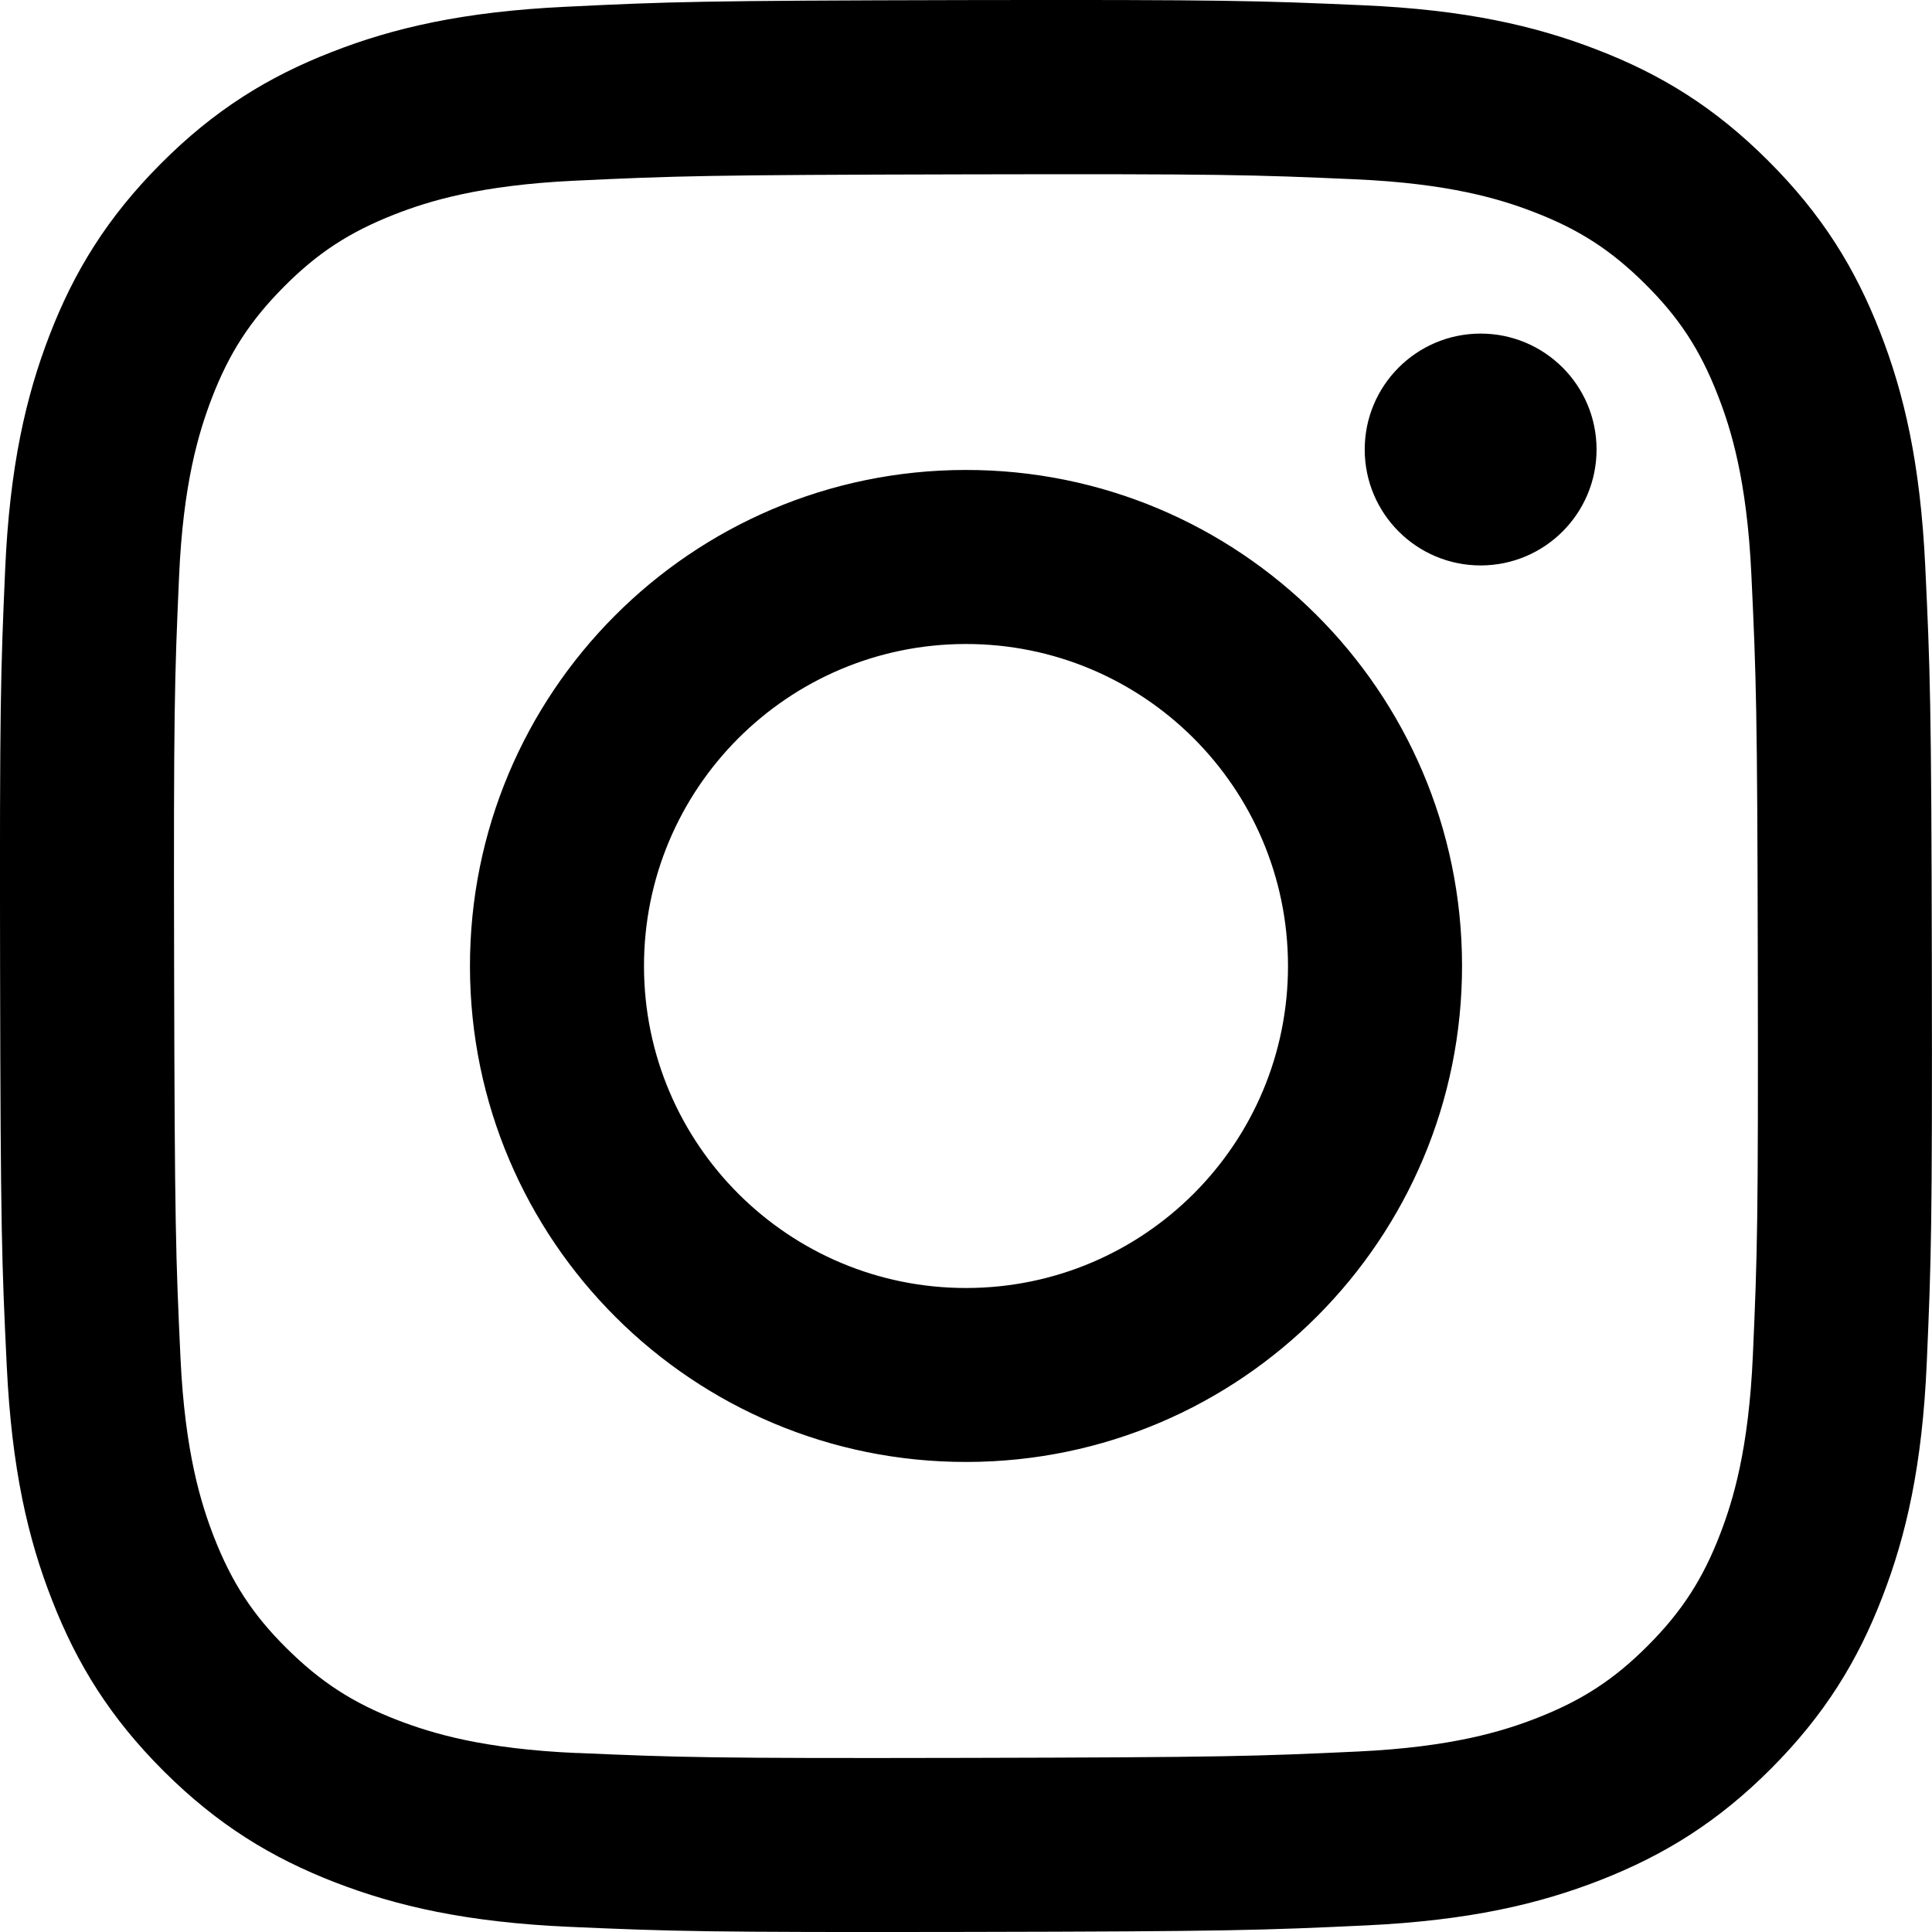
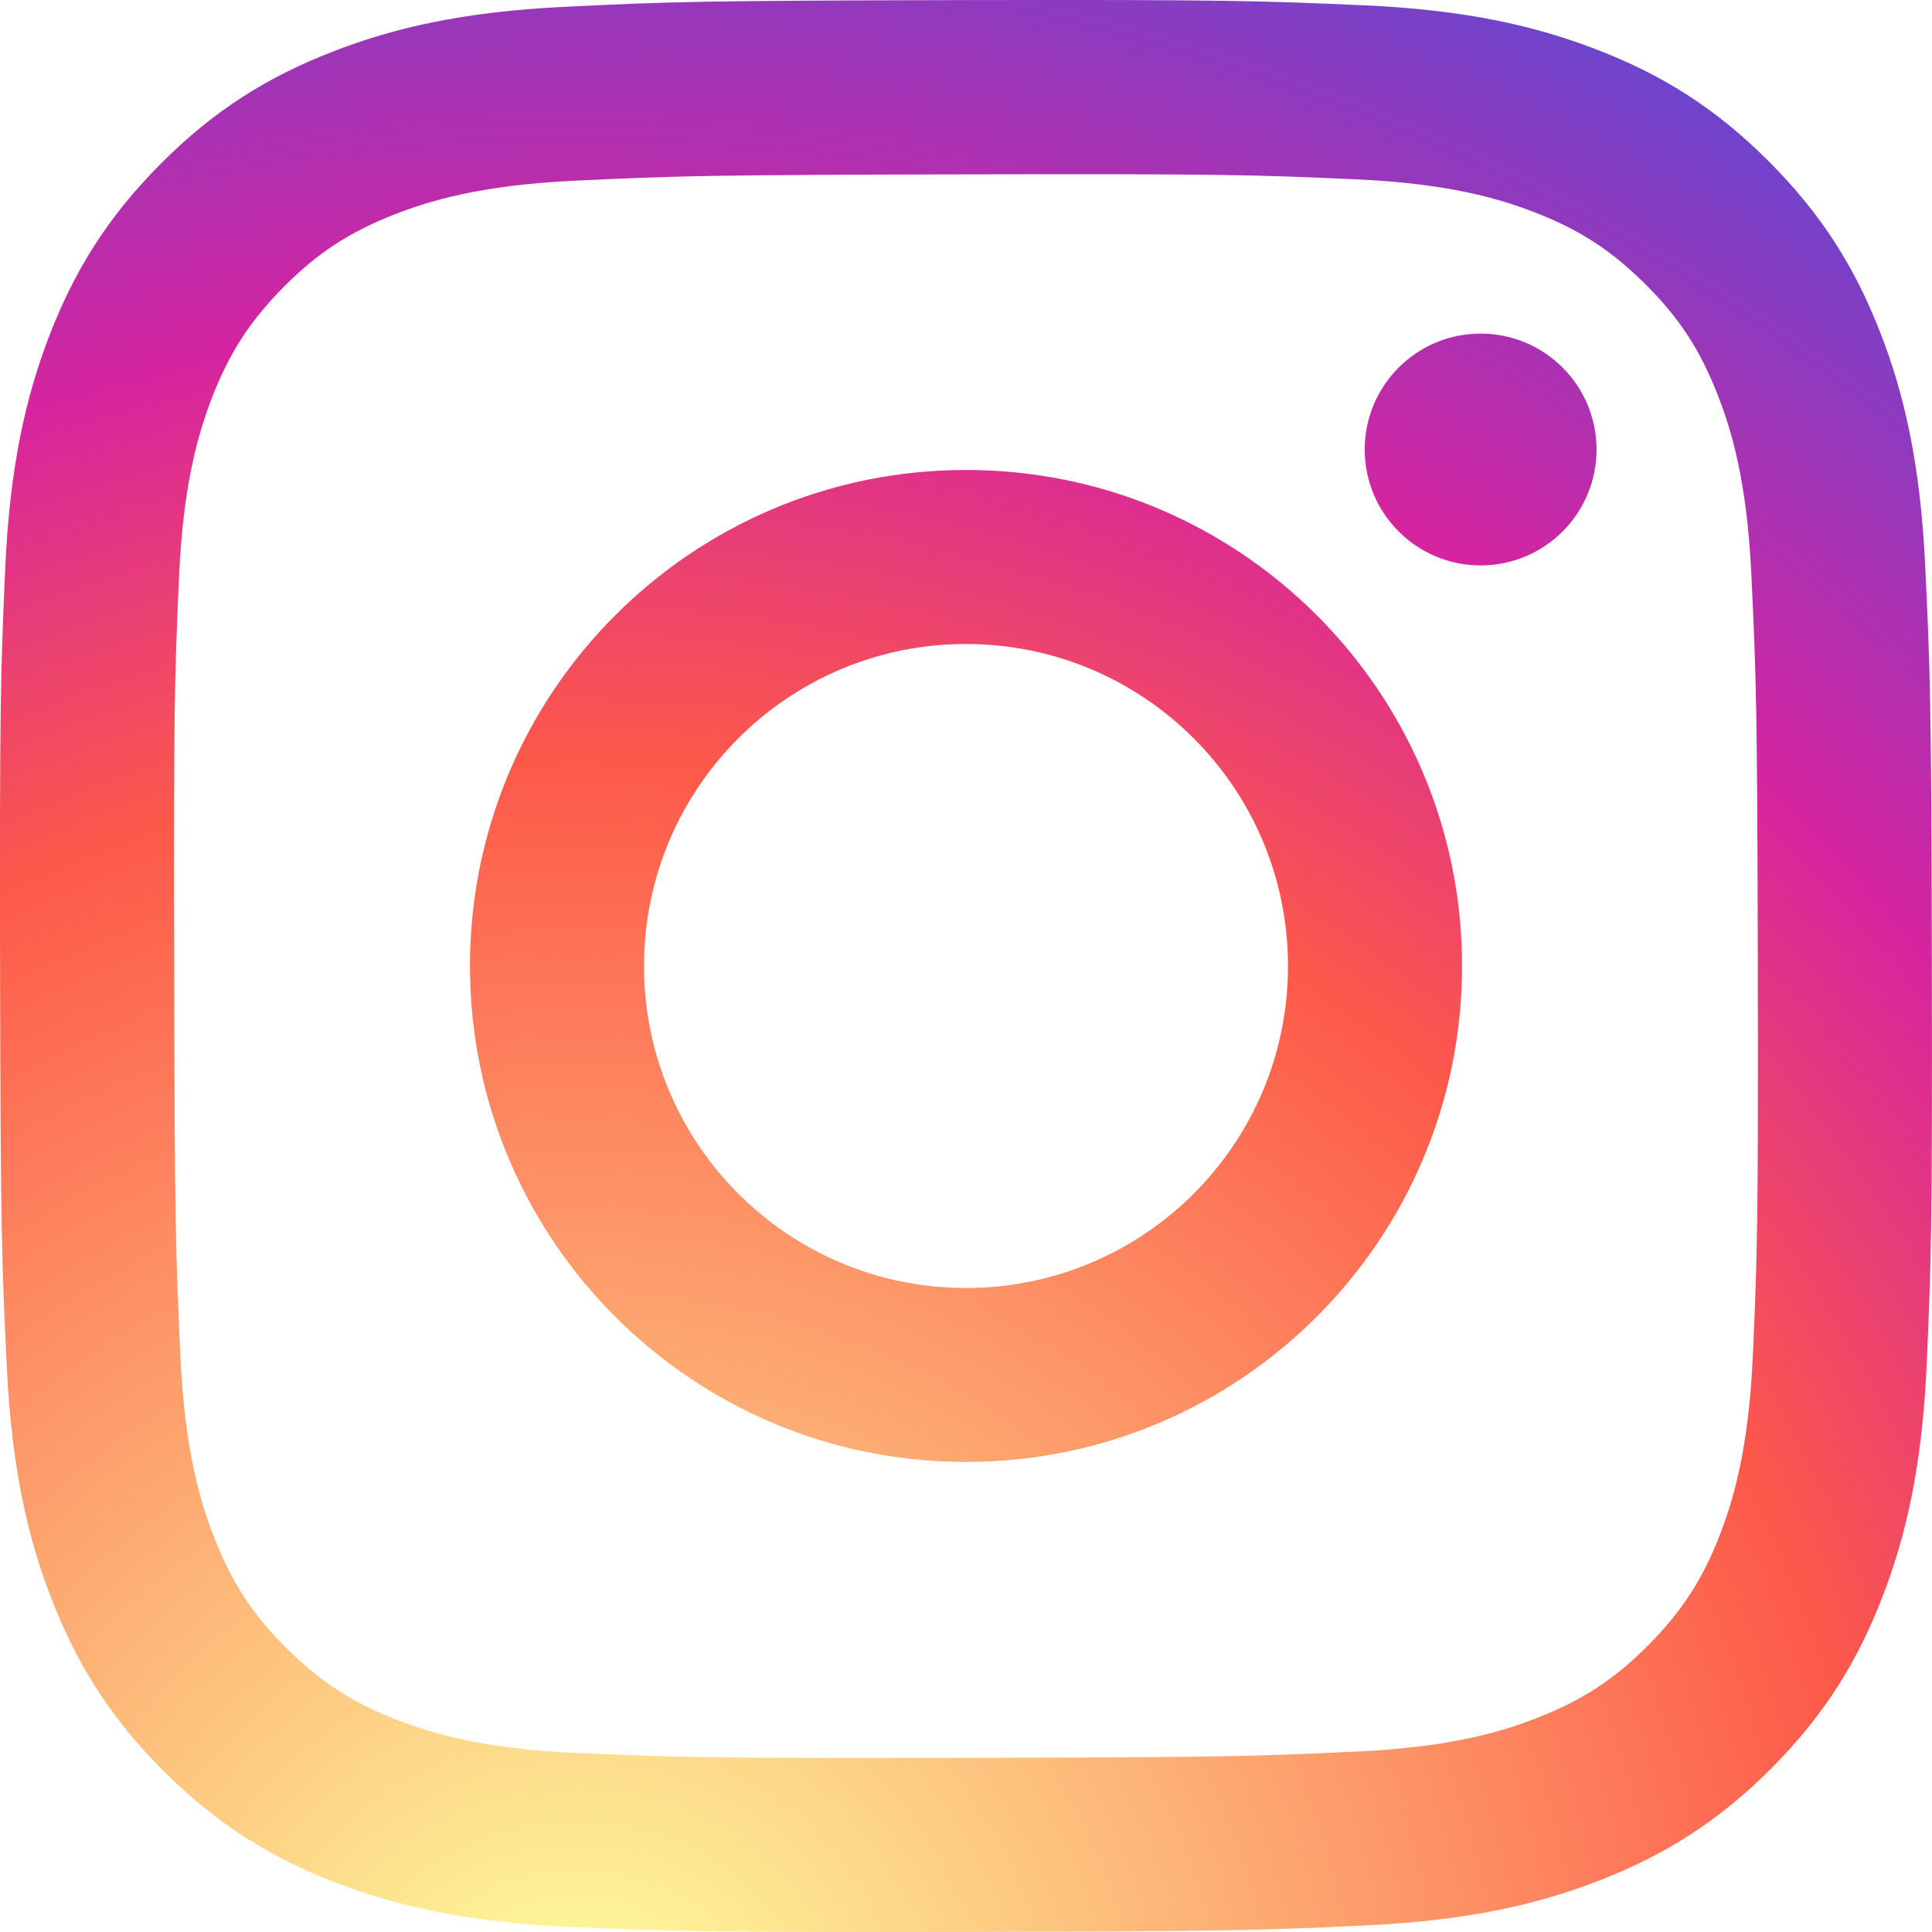
<svg xmlns="http://www.w3.org/2000/svg" viewBox="0 0 24 24">
-   <path fill="currentColor" d="M7.03.084c-1.277.06-2.149.264-2.911.563-.789.307-1.458.72-2.123 1.388-.665.668-1.075 1.337-1.38 2.127-.295.764-.496 1.637-.552 2.914-.056 1.278-.069 1.688-.063 4.947.006 3.259.021 3.667.083 4.947.061 1.276.264 2.148.564 2.911.308.789.72 1.457 1.388 2.123.668.665 1.337 1.074 2.128 1.38.763.295 1.636.496 2.913.552 1.277.056 1.688.069 4.946.063 3.258-.006 3.668-.021 4.948-.081 1.28-.061 2.147-.265 2.91-.563.789-.309 1.458-.72 2.123-1.388.665-.668 1.075-1.338 1.379-2.128.296-.763.497-1.636.552-2.912.056-1.281.069-1.69.063-4.948-.006-3.258-.021-3.667-.082-4.947-.061-1.28-.264-2.149-.563-2.912-.308-.789-.72-1.457-1.388-2.123C21.298 1.33 20.628.921 19.838.617 19.074.321 18.202.12 16.924.065 15.647.009 15.236-.005 11.977.001 8.718.008 8.31.021 7.03.084m.14 21.693c-1.17-.051-1.805-.245-2.229-.408-.561-.216-.96-.477-1.382-.895-.422-.418-.681-.819-.9-1.378-.164-.423-.362-1.058-.417-2.228-.059-1.264-.072-1.644-.079-4.848-.007-3.204.005-3.583.061-4.848.05-1.169.246-1.805.408-2.228.216-.561.476-.96.895-1.382.419-.422.818-.681 1.378-.9.423-.165 1.058-.361 2.227-.417 1.266-.06 1.645-.072 4.848-.079 3.203-.007 3.583.005 4.849.061 1.169.051 1.805.244 2.228.408.561.216.96.475 1.382.895.422.419.682.818.9 1.379.165.422.362 1.056.417 2.226.06 1.266.074 1.645.08 4.848.006 3.203-.005 3.583-.061 4.848-.051 1.17-.245 1.806-.408 2.229-.216.56-.476.96-.895 1.381-.419.421-.818.681-1.378.9-.422.165-1.058.362-2.226.417-1.266.059-1.645.072-4.849.079-3.204.007-3.583-.006-4.848-.061M16.953 5.586A1.44 1.44 0 1 0 18.39 4.144a1.44 1.44 0 0 0-1.437 1.442M5.838 12.012c.007 3.403 2.771 6.156 6.173 6.149 3.403-.006 6.157-2.77 6.151-6.173-.006-3.403-2.771-6.157-6.174-6.15-3.403.007-6.156 2.771-6.15 6.174M8 12.008a4 4 0 1 1 4.008 3.992A4 4 0 0 1 8 12.008" />
+   <defs>
+     <radialGradient id="ig" cx="30%" cy="107%" r="150%">
+       <stop offset="0" stop-color="#FDF497" />
+       <stop offset="0.05" stop-color="#FDF497" />
+       <stop offset="0.45" stop-color="#FD5949" />
+       <stop offset="0.6" stop-color="#D6249F" />
+       <stop offset="0.9" stop-color="#285AEB" />
+     </radialGradient>
+   </defs>
+   <path fill="url(#ig)" d="M7.03.084c-1.277.06-2.149.264-2.911.563-.789.307-1.458.72-2.123 1.388-.665.668-1.075 1.337-1.38 2.127-.295.764-.496 1.637-.552 2.914-.056 1.278-.069 1.688-.063 4.947.006 3.259.021 3.667.083 4.947.061 1.276.264 2.148.564 2.911.308.789.72 1.457 1.388 2.123.668.665 1.337 1.074 2.128 1.38.763.295 1.636.496 2.913.552 1.277.056 1.688.069 4.946.063 3.258-.006 3.668-.021 4.948-.081 1.28-.061 2.147-.265 2.91-.563.789-.309 1.458-.72 2.123-1.388.665-.668 1.075-1.338 1.379-2.128.296-.763.497-1.636.552-2.912.056-1.281.069-1.69.063-4.948-.006-3.258-.021-3.667-.082-4.947-.061-1.28-.264-2.149-.563-2.912-.308-.789-.72-1.457-1.388-2.123C21.298 1.33 20.628.921 19.838.617 19.074.321 18.202.12 16.924.065 15.647.009 15.236-.005 11.977.001 8.718.008 8.31.021 7.03.084m.14 21.693c-1.17-.051-1.805-.245-2.229-.408-.561-.216-.96-.477-1.382-.895-.422-.418-.681-.819-.9-1.378-.164-.423-.362-1.058-.417-2.228-.059-1.264-.072-1.644-.079-4.848-.007-3.204.005-3.583.061-4.848.05-1.169.246-1.805.408-2.228.216-.561.476-.96.895-1.382.419-.422.818-.681 1.378-.9.423-.165 1.058-.361 2.227-.417 1.266-.06 1.645-.072 4.848-.079 3.203-.007 3.583.005 4.849.061 1.169.051 1.805.244 2.228.408.561.216.96.475 1.382.895.422.419.682.818.9 1.379.165.422.362 1.056.417 2.226.06 1.266.074 1.645.08 4.848.006 3.203-.005 3.583-.061 4.848-.051 1.17-.245 1.806-.408 2.229-.216.56-.476.96-.895 1.381-.419.421-.818.681-1.378.9-.422.165-1.058.362-2.226.417-1.266.059-1.645.072-4.849.079-3.204.007-3.583-.006-4.848-.061M16.953 5.586A1.44 1.44 0 1 0 18.39 4.144a1.44 1.44 0 0 0-1.437 1.442M5.838 12.012c.007 3.403 2.771 6.156 6.173 6.149 3.403-.006 6.157-2.77 6.151-6.173-.006-3.403-2.771-6.157-6.174-6.15-3.403.007-6.156 2.771-6.15 6.174M8 12.008a4 4 0 1 1 4.008 3.992A4 4 0 0 1 8 12.008" />
</svg>
